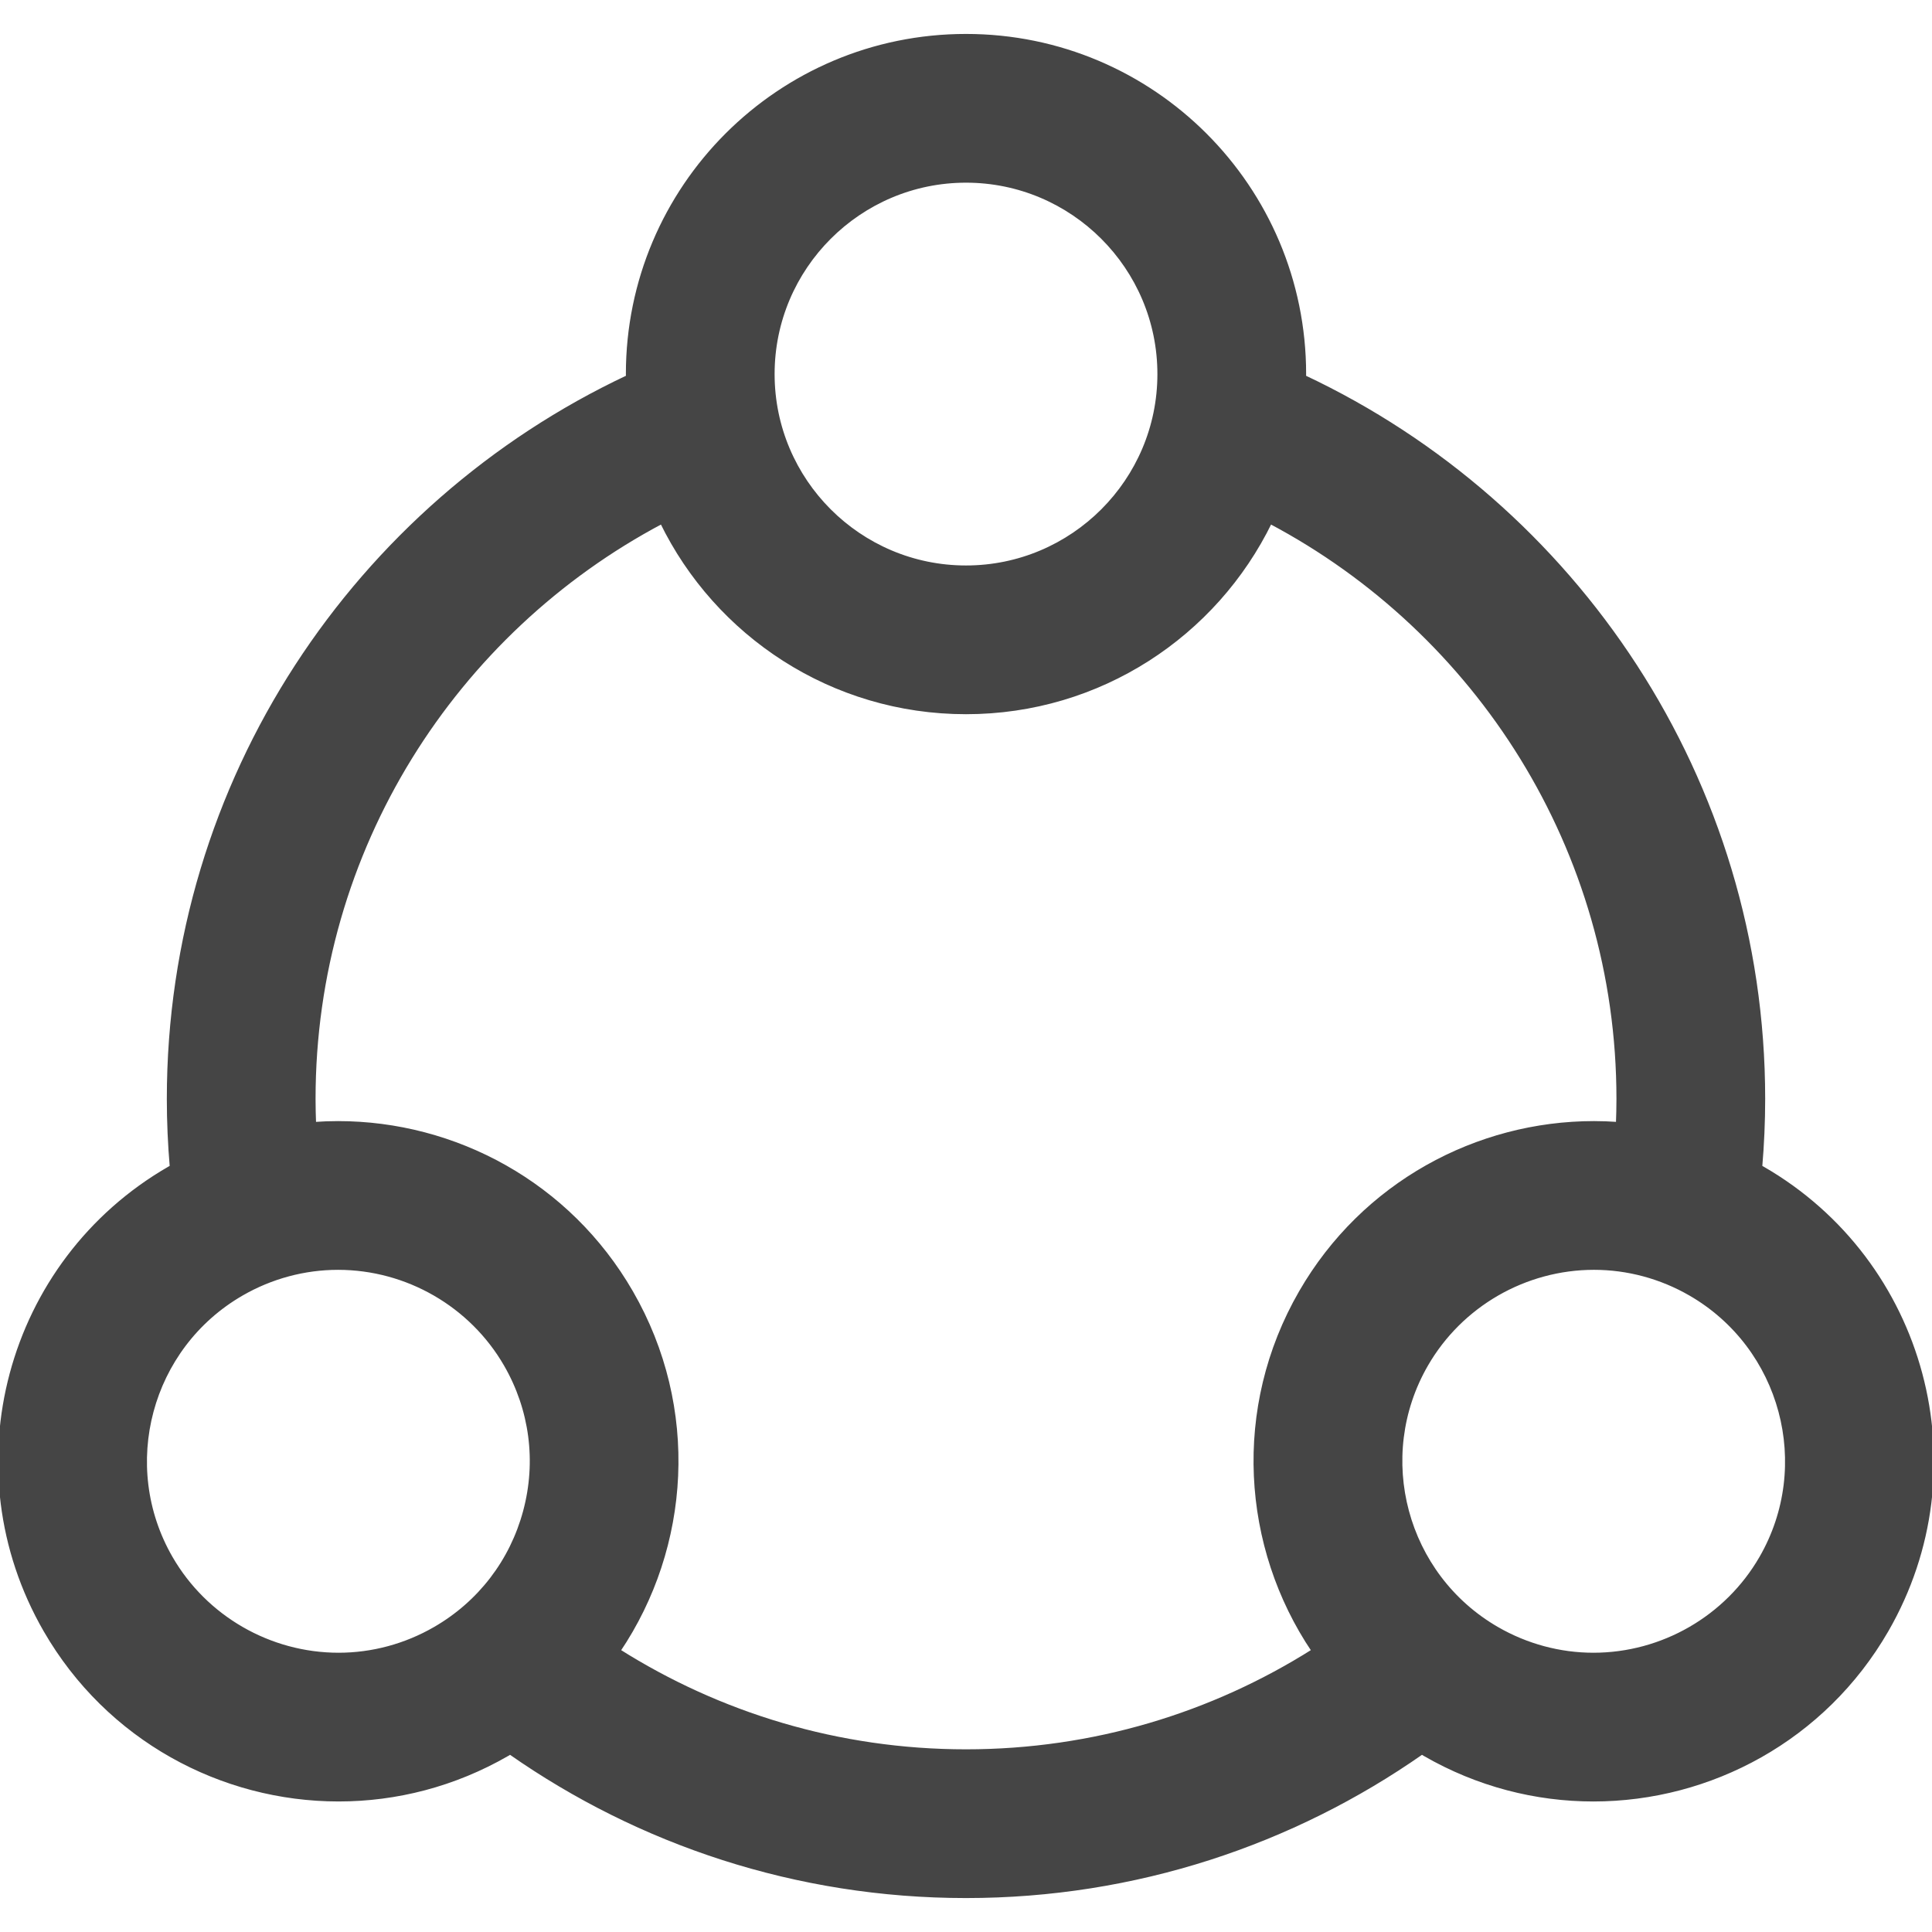
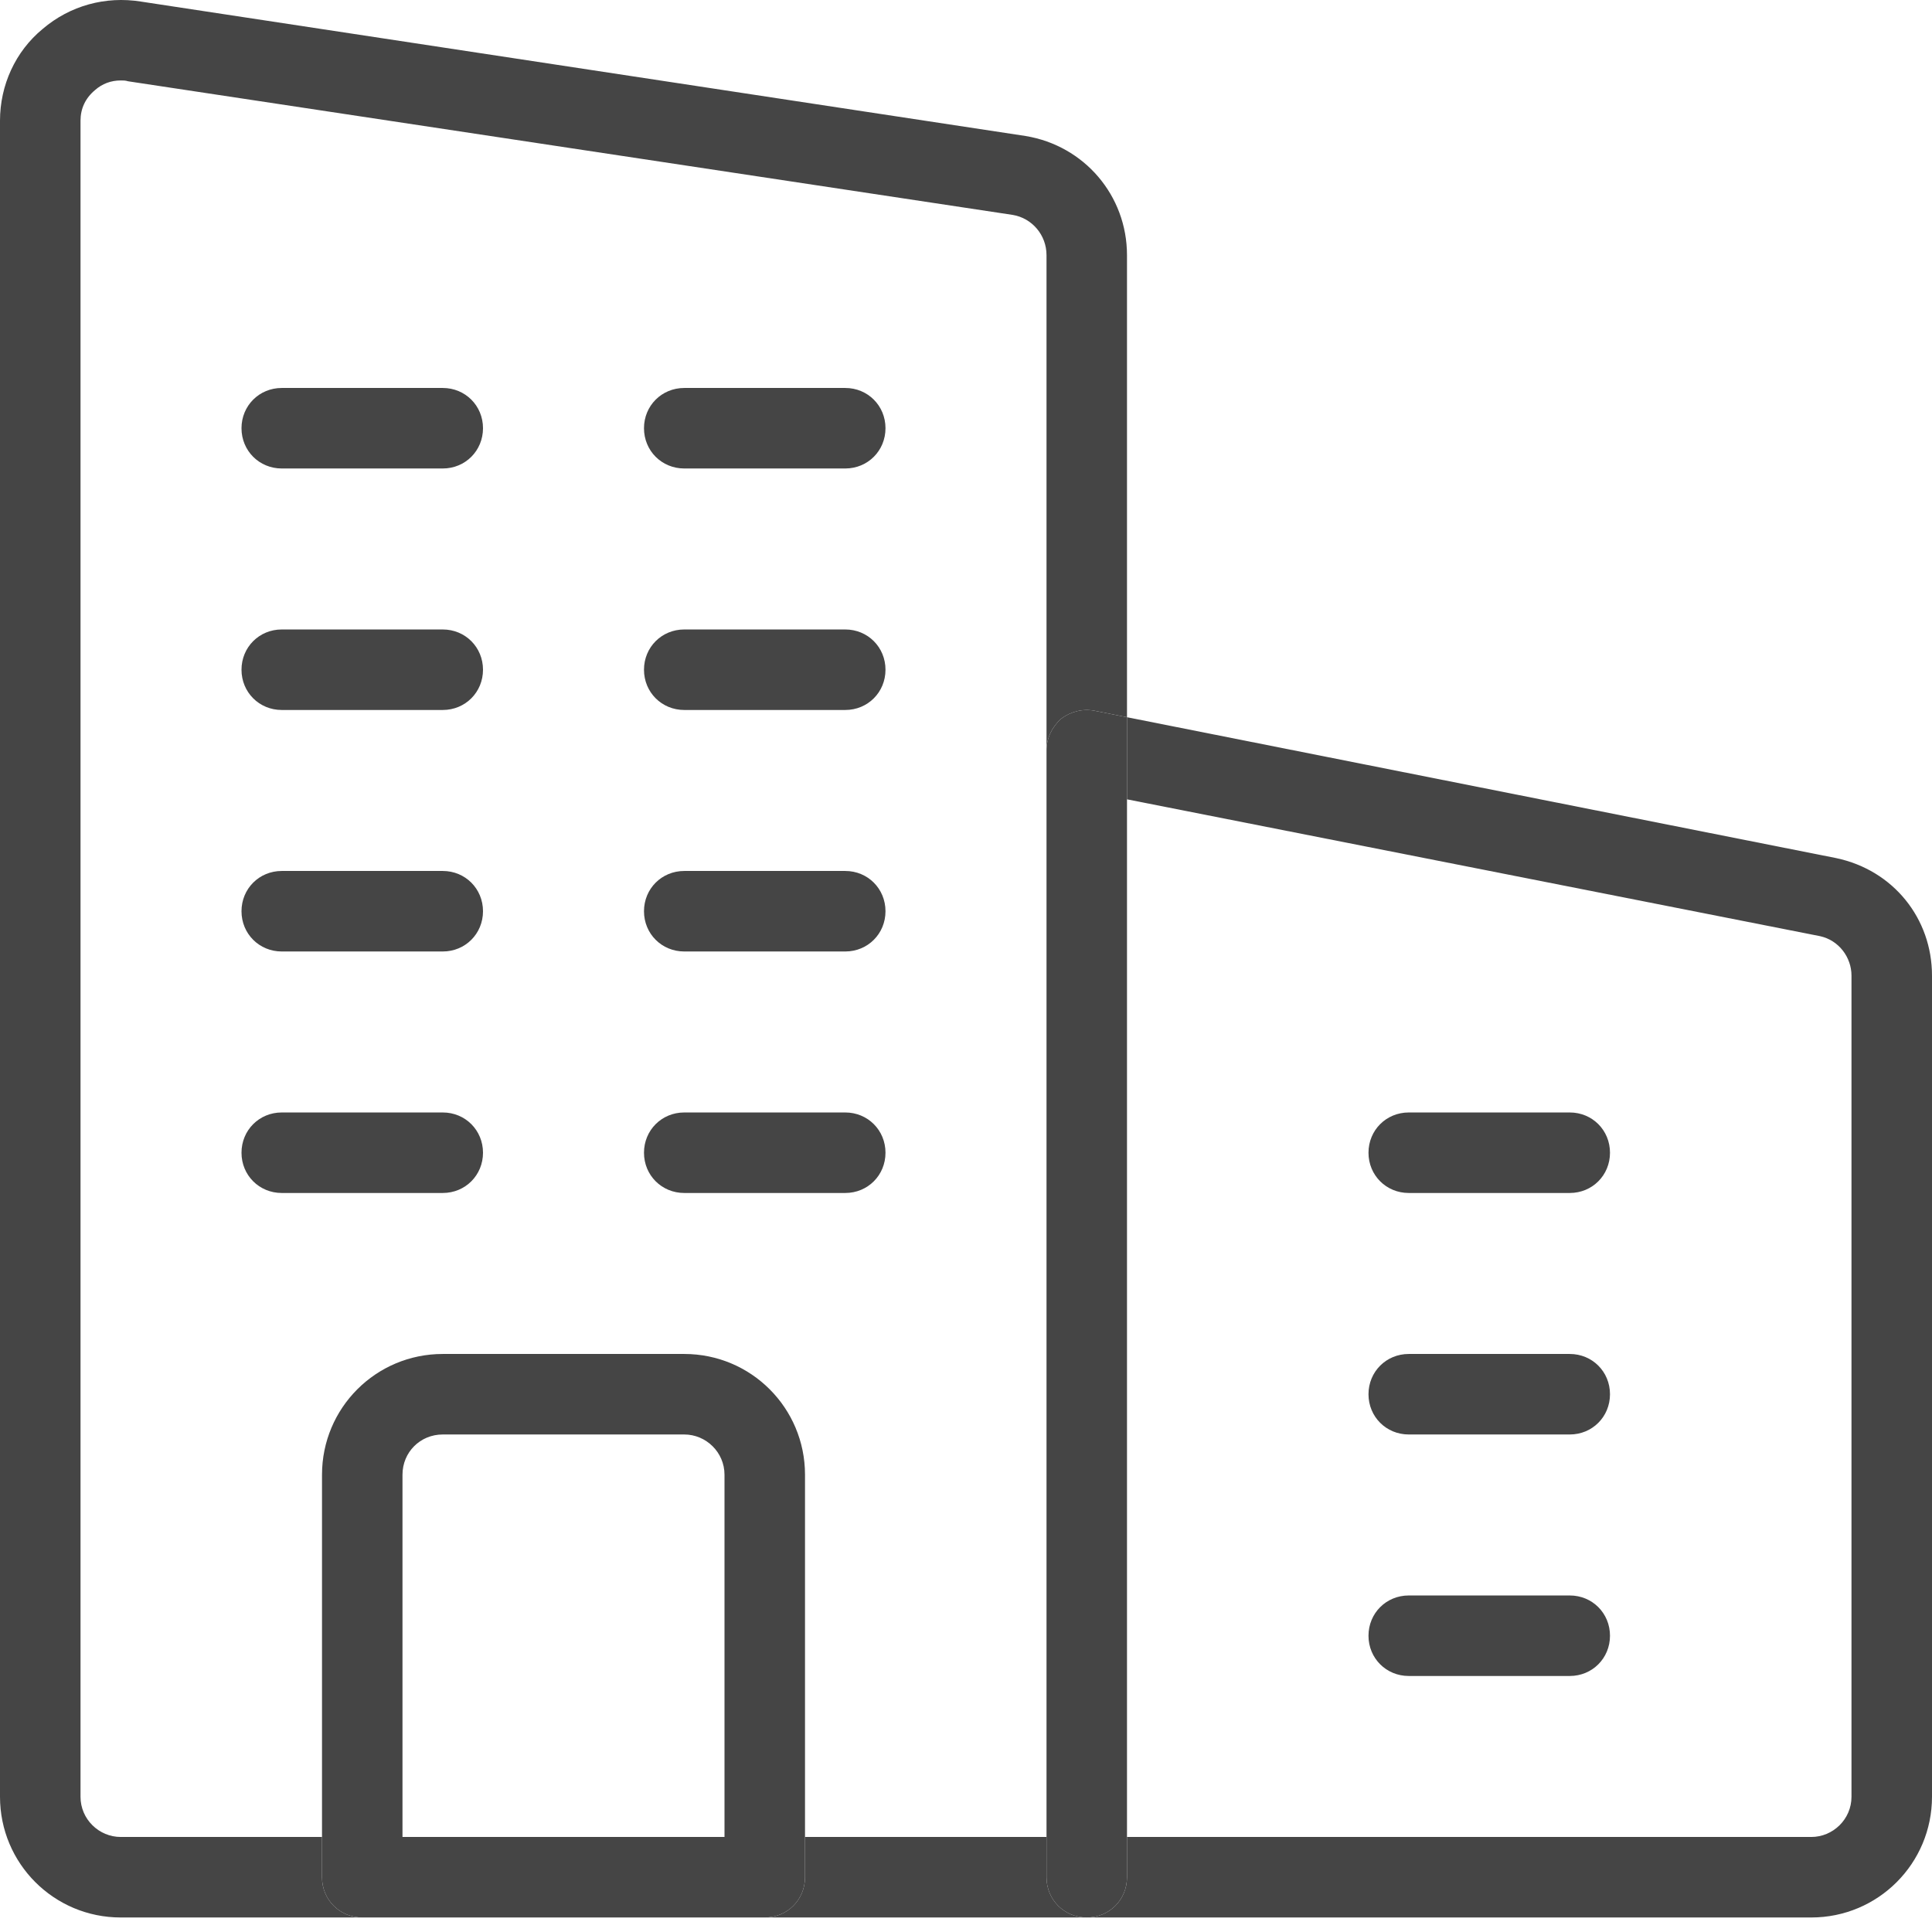
- <svg xmlns="http://www.w3.org/2000/svg" viewBox="0 0 512 512" width="21" height="21">
-   <path d="M467.166,309.626c-0.216-0.125-0.437-0.241-0.654-0.362c0.506-5.951,0.779-11.968,0.779-18.048    c0-84.484-49.849-157.533-121.671-191.312c0.001-0.257,0.019-0.511,0.019-0.77c0-49.506-40.132-89.638-89.638-89.638    s-89.638,40.132-89.638,89.638c0,0.257,0.018,0.511,0.019,0.77C94.559,133.684,44.71,206.733,44.71,291.216    c0,6.08,0.273,12.095,0.779,18.045c-0.218,0.125-0.439,0.241-0.657,0.365c-42.871,24.753-57.561,79.576-32.808,122.448    c16.604,28.757,46.733,44.834,77.714,44.834c15.205,0,30.619-3.874,44.735-12.024c0.241-0.14,0.47-0.293,0.709-0.434    c34.263,23.969,75.925,38.055,120.821,38.055c44.895,0,86.556-14.086,120.819-38.054c0.24,0.141,0.467,0.293,0.708,0.433    c14.117,8.151,29.528,12.026,44.736,12.026c30.978,0,61.11-16.079,77.712-44.834C524.729,389.203,510.041,334.379,467.166,309.626    z M256.001,47.912c28.244,0,51.222,22.977,51.222,51.222c0,28.245-22.978,51.222-51.222,51.222    c-28.244,0-51.222-22.977-51.222-51.222C204.78,70.889,227.758,47.912,256.001,47.912z M139.13,400.513    c-3.542,13.215-12.017,24.263-23.867,31.103c-7.791,4.499-16.618,6.877-25.525,6.877c-18.289,0-35.319-9.819-44.445-25.626    c-14.122-24.46-5.711-55.848,18.75-69.971c7.791-4.5,16.619-6.877,25.526-6.877h0.004c18.285,0,35.314,9.819,44.44,25.626    C140.854,373.493,142.671,387.296,139.13,400.513z M348.076,437.463c-26.676,16.854-58.253,26.626-92.074,26.626    c-33.823,0-65.401-9.772-92.078-26.626c18.576-27.524,21.076-64.336,3.358-95.027c-16.602-28.756-46.731-44.834-77.71-44.834    c-0.001,0-0.001,0-0.004,0c-2.099,0-4.2,0.081-6.303,0.23c-0.083-2.197-0.138-4.401-0.138-6.617    c0-66.223,37.434-123.857,92.248-152.882c14.544,29.858,45.179,50.438,80.626,50.438s66.081-20.578,80.626-50.438    c54.814,29.025,92.248,86.658,92.248,152.882c0,2.215-0.055,4.419-0.138,6.615c-2.1-0.147-4.2-0.229-6.296-0.229    c-0.003,0-0.005,0-0.008,0c-30.978,0.001-61.113,16.08-77.714,44.836C327,373.129,329.501,409.94,348.076,437.463z     M466.707,412.867c-9.126,15.807-26.155,25.626-44.444,25.626c-8.907,0-17.734-2.378-25.528-6.878    c-24.46-14.122-32.87-45.511-18.748-69.97c9.125-15.807,26.156-25.626,44.445-25.628h0.008c8.902,0,17.727,2.377,25.519,6.877    C472.42,357.016,480.829,388.406,466.707,412.867z" fill="#454545" stroke="#454545" />
+ <svg xmlns="http://www.w3.org/2000/svg" xmlns:xlink="http://www.w3.org/1999/xlink" version="1.1" preserveAspectRatio="xMidYMid meet" viewBox="0 0 640 640" width="22" height="22">
+   <defs>
+     <path d="M373.33 237.59C514.29 265.59 592.6 281.14 608.27 284.26C627.2 288.26 640 304.26 640 323.19C640 350.39 640 567.99 640 595.19C640 617.32 622.13 635.19 600 635.19C576 635.19 384 635.19 360 635.19C367.47 635.19 373.33 629.32 373.33 621.86C373.33 620.97 373.33 616.52 373.33 608.52C509.33 608.52 584.89 608.52 600 608.52C607.2 608.52 613.33 602.66 613.33 595.19C613.33 567.99 613.33 350.39 613.33 323.19C613.33 317.06 609.07 311.46 602.93 310.12C587.63 307.1 511.09 291.99 373.33 264.79L373.33 237.59Z" id="cwimP0VIb" />
+     <path d="M520 368.52C527.47 368.52 533.33 374.39 533.33 381.86C533.33 389.32 527.47 395.19 520 395.19C514.67 395.19 472 395.19 466.67 395.19C459.2 395.19 453.33 389.32 453.33 381.86C453.33 374.39 459.2 368.52 466.67 368.52C477.33 368.52 509.33 368.52 520 368.52Z" id="kpmR5x4Qf" />
+     <path d="M520 448.52C527.47 448.52 533.33 454.39 533.33 461.86C533.33 469.32 527.47 475.19 520 475.19C514.67 475.19 472 475.19 466.67 475.19C459.2 475.19 453.33 469.32 453.33 461.86C453.33 454.39 459.2 448.52 466.67 448.52C477.33 448.52 509.33 448.52 520 448.52Z" id="bGSM0RBO" />
+     <path d="M520 528.52C527.47 528.52 533.33 534.39 533.33 541.86C533.33 549.32 527.47 555.19 520 555.19C514.67 555.19 472 555.19 466.67 555.19C459.2 555.19 453.33 549.32 453.33 541.86C453.33 534.39 459.2 528.52 466.67 528.52C477.33 528.52 509.33 528.52 520 528.52Z" id="a2ovDfTaQp" />
+     <path d="M373.33 621.86C373.33 629.32 367.47 635.19 360 635.19C352.53 635.19 346.67 629.32 346.67 621.86C346.67 620.97 346.67 616.52 346.67 608.52C346.67 392.52 346.67 272.52 346.67 248.52C346.67 244.52 348.53 240.79 351.47 238.12C354.67 235.72 358.67 234.66 362.67 235.46C363.38 235.6 366.93 236.31 373.33 237.59L373.33 264.79L373.33 608.52C373.33 615.64 373.33 620.08 373.33 621.86Z" id="a1duCDqtZG" />
+     <path d="M346.67 608.52C346.67 616.52 346.67 620.97 346.67 621.86C346.67 629.32 352.53 635.19 360 635.19C349.33 635.19 264 635.19 253.33 635.19C260.8 635.19 266.67 629.32 266.67 621.86C266.67 620.97 266.67 616.52 266.67 608.52L346.67 608.52Z" id="c22VWLrjT0" />
+     <path d="M280 128.52C287.47 128.52 293.33 134.39 293.33 141.85C293.33 149.32 287.47 155.19 280 155.19C274.67 155.19 232 155.19 226.67 155.19C219.2 155.19 213.33 149.32 213.33 141.85C213.33 134.39 219.2 128.52 226.67 128.52C237.33 128.52 269.33 128.52 280 128.52Z" id="a1bsHzJzl8" />
+     <path d="M280 235.19C274.67 235.19 232 235.19 226.67 235.19C219.2 235.19 213.33 229.32 213.33 221.86C213.33 214.39 219.2 208.52 226.67 208.52C232 208.52 274.67 208.52 280 208.52C287.47 208.52 293.33 214.39 293.33 221.86C293.33 229.32 287.47 235.19 280 235.19Z" id="d32Of1slSB" />
+     <path d="M280 288.52C287.47 288.52 293.33 294.39 293.33 301.86C293.33 309.32 287.47 315.19 280 315.19C274.67 315.19 232 315.19 226.67 315.19C219.2 315.19 213.33 309.32 213.33 301.86C213.33 294.39 219.2 288.52 226.67 288.52C237.33 288.52 269.33 288.52 280 288.52Z" id="c1Lp6i3fJt" />
+     <path d="M280 368.52C287.47 368.52 293.33 374.39 293.33 381.86C293.33 389.32 287.47 395.19 280 395.19C274.67 395.19 232 395.19 226.67 395.19C219.2 395.19 213.33 389.32 213.33 381.86C213.33 374.39 219.2 368.52 226.67 368.52C237.33 368.52 269.33 368.52 280 368.52Z" id="fB5I5Z2Ln" />
+     <path d="M146.67 395.19C141.33 395.19 98.67 395.19 93.33 395.19C85.87 395.19 80 389.32 80 381.86C80 374.39 85.87 368.52 93.33 368.52C98.67 368.52 141.33 368.52 146.67 368.52C154.13 368.52 160 374.39 160 381.86C160 389.32 154.13 395.19 146.67 395.19Z" id="g19xCql7Id" />
+     <path d="M146.67 128.52C154.13 128.52 160 134.39 160 141.85C160 149.32 154.13 155.19 146.67 155.19C141.33 155.19 98.67 155.19 93.33 155.19C85.87 155.19 80 149.32 80 141.85C80 134.39 85.87 128.52 93.33 128.52C104 128.52 136 128.52 146.67 128.52Z" id="a1NgoUBD9" />
+     <path d="M146.67 208.52C154.13 208.52 160 214.39 160 221.86C160 229.32 154.13 235.19 146.67 235.19C141.33 235.19 98.67 235.19 93.33 235.19C85.87 235.19 80 229.32 80 221.86C80 214.39 85.87 208.52 93.33 208.52C104 208.52 136 208.52 146.67 208.52Z" id="fEtFAvlw" />
+     <path d="M146.67 288.52C154.13 288.52 160 294.39 160 301.86C160 309.32 154.13 315.19 146.67 315.19C141.33 315.19 98.67 315.19 93.33 315.19C85.87 315.19 80 309.32 80 301.86C80 294.39 85.87 288.52 93.33 288.52C104 288.52 136 288.52 146.67 288.52Z" id="b1kYsbn9js" />
+     <path d="M240 488.52C240 481.06 233.87 475.19 226.67 475.19C218.67 475.19 154.67 475.19 146.67 475.19C139.2 475.19 133.33 481.06 133.33 488.52C133.33 496.52 133.33 536.52 133.33 608.52L106.67 608.52C106.67 536.52 106.67 496.52 106.67 488.52C106.67 466.39 124.53 448.52 146.67 448.52C154.67 448.52 218.67 448.52 226.67 448.52C248.8 448.52 266.67 466.39 266.67 488.52C266.67 496.52 266.67 536.52 266.67 608.52L240 608.52C240 544.52 240 504.52 240 488.52Z" id="d56EKtofYp" />
+     <path d="M133.33 608.52L240 608.52L266.67 608.52C266.67 616.52 266.67 620.97 266.67 621.86C266.67 629.32 260.8 635.19 253.33 635.19C240 635.19 133.33 635.19 120 635.19C112.53 635.19 106.67 629.32 106.67 621.86C106.67 620.97 106.67 616.52 106.67 608.52L133.33 608.52Z" id="d7MBiqbPZx" />
+     <path d="M339.73 45.05C359.2 48.25 373.33 64.79 373.33 84.52C373.33 94.73 373.33 145.75 373.33 237.59C366.93 236.31 363.38 235.6 362.67 235.46C358.67 234.66 354.67 235.72 351.47 238.12C348.53 240.79 346.67 244.52 346.67 248.52C346.67 232.12 346.67 100.92 346.67 84.52C346.67 77.85 341.87 72.25 335.47 71.19C306.16 66.76 71.71 31.35 42.4 26.92C41.6 26.65 40.8 26.65 40 26.65C36.8 26.65 33.87 27.72 31.47 29.85C28.27 32.52 26.67 35.99 26.67 39.99C26.67 95.51 26.67 539.67 26.67 595.19C26.67 602.66 32.8 608.52 40 608.52C44.44 608.52 66.67 608.52 106.67 608.52C106.67 616.52 106.67 620.97 106.67 621.86C106.67 629.32 112.53 635.19 120 635.19C112 635.19 48 635.19 40 635.19C17.87 635.19 0 617.32 0 595.19C0 539.67 0 95.51 0 39.99C0 28.25 5.07 17.05 14.13 9.59C23.2 1.85 34.93 -1.35 46.67 0.52C46.67 0.52 310.43 40.6 339.73 45.05Z" id="cZhga1uw" />
+   </defs>
+   <g>
+     <g>
+       <g>
+         <use xlink:href="#cwimP0VIb" opacity="1" fill="#454545" fill-opacity="1" />
+         <g>
+           <use xlink:href="#cwimP0VIb" opacity="1" fill-opacity="0" stroke="#454545" stroke-width="1" stroke-opacity="0" />
+         </g>
+       </g>
+       <g>
+         <use xlink:href="#kpmR5x4Qf" opacity="1" fill="#454545" fill-opacity="1" />
+         <g>
+           <use xlink:href="#kpmR5x4Qf" opacity="1" fill-opacity="0" stroke="#454545" stroke-width="1" stroke-opacity="0" />
+         </g>
+       </g>
+       <g>
+         <use xlink:href="#bGSM0RBO" opacity="1" fill="#454545" fill-opacity="1" />
+         <g>
+           <use xlink:href="#bGSM0RBO" opacity="1" fill-opacity="0" stroke="#454545" stroke-width="1" stroke-opacity="0" />
+         </g>
+       </g>
+       <g>
+         <use xlink:href="#a2ovDfTaQp" opacity="1" fill="#454545" fill-opacity="1" />
+         <g>
+           <use xlink:href="#a2ovDfTaQp" opacity="1" fill-opacity="0" stroke="#454545" stroke-width="1" stroke-opacity="0" />
+         </g>
+       </g>
+       <g>
+         <use xlink:href="#a1duCDqtZG" opacity="1" fill="#454545" fill-opacity="1" />
+         <g>
+           <use xlink:href="#a1duCDqtZG" opacity="1" fill-opacity="0" stroke="#454545" stroke-width="1" stroke-opacity="0" />
+         </g>
+       </g>
+       <g>
+         <use xlink:href="#c22VWLrjT0" opacity="1" fill="#454545" fill-opacity="1" />
+         <g>
+           <use xlink:href="#c22VWLrjT0" opacity="1" fill-opacity="0" stroke="#454545" stroke-width="1" stroke-opacity="0" />
+         </g>
+       </g>
+       <g>
+         <use xlink:href="#a1bsHzJzl8" opacity="1" fill="#454545" fill-opacity="1" />
+         <g>
+           <use xlink:href="#a1bsHzJzl8" opacity="1" fill-opacity="0" stroke="#454545" stroke-width="1" stroke-opacity="0" />
+         </g>
+       </g>
+       <g>
+         <use xlink:href="#d32Of1slSB" opacity="1" fill="#454545" fill-opacity="1" />
+         <g>
+           <use xlink:href="#d32Of1slSB" opacity="1" fill-opacity="0" stroke="#454545" stroke-width="1" stroke-opacity="0" />
+         </g>
+       </g>
+       <g>
+         <use xlink:href="#c1Lp6i3fJt" opacity="1" fill="#454545" fill-opacity="1" />
+         <g>
+           <use xlink:href="#c1Lp6i3fJt" opacity="1" fill-opacity="0" stroke="#454545" stroke-width="1" stroke-opacity="0" />
+         </g>
+       </g>
+       <g>
+         <use xlink:href="#fB5I5Z2Ln" opacity="1" fill="#454545" fill-opacity="1" />
+         <g>
+           <use xlink:href="#fB5I5Z2Ln" opacity="1" fill-opacity="0" stroke="#454545" stroke-width="1" stroke-opacity="0" />
+         </g>
+       </g>
+       <g>
+         <use xlink:href="#g19xCql7Id" opacity="1" fill="#454545" fill-opacity="1" />
+         <g>
+           <use xlink:href="#g19xCql7Id" opacity="1" fill-opacity="0" stroke="#454545" stroke-width="1" stroke-opacity="0" />
+         </g>
+       </g>
+       <g>
+         <use xlink:href="#a1NgoUBD9" opacity="1" fill="#454545" fill-opacity="1" />
+         <g>
+           <use xlink:href="#a1NgoUBD9" opacity="1" fill-opacity="0" stroke="#454545" stroke-width="1" stroke-opacity="0" />
+         </g>
+       </g>
+       <g>
+         <use xlink:href="#fEtFAvlw" opacity="1" fill="#454545" fill-opacity="1" />
+         <g>
+           <use xlink:href="#fEtFAvlw" opacity="1" fill-opacity="0" stroke="#454545" stroke-width="1" stroke-opacity="0" />
+         </g>
+       </g>
+       <g>
+         <use xlink:href="#b1kYsbn9js" opacity="1" fill="#454545" fill-opacity="1" />
+         <g>
+           <use xlink:href="#b1kYsbn9js" opacity="1" fill-opacity="0" stroke="#454545" stroke-width="1" stroke-opacity="0" />
+         </g>
+       </g>
+       <g>
+         <use xlink:href="#d56EKtofYp" opacity="1" fill="#454545" fill-opacity="1" />
+         <g>
+           <use xlink:href="#d56EKtofYp" opacity="1" fill-opacity="0" stroke="#454545" stroke-width="1" stroke-opacity="0" />
+         </g>
+       </g>
+       <g>
+         <use xlink:href="#d7MBiqbPZx" opacity="1" fill="#454545" fill-opacity="1" />
+         <g>
+           <use xlink:href="#d7MBiqbPZx" opacity="1" fill-opacity="0" stroke="#454545" stroke-width="1" stroke-opacity="0" />
+         </g>
+       </g>
+       <g>
+         <use xlink:href="#cZhga1uw" opacity="1" fill="#454545" fill-opacity="1" />
+         <g>
+           <use xlink:href="#cZhga1uw" opacity="1" fill-opacity="0" stroke="#454545" stroke-width="1" stroke-opacity="0" />
+         </g>
+       </g>
+     </g>
+   </g>
</svg>
